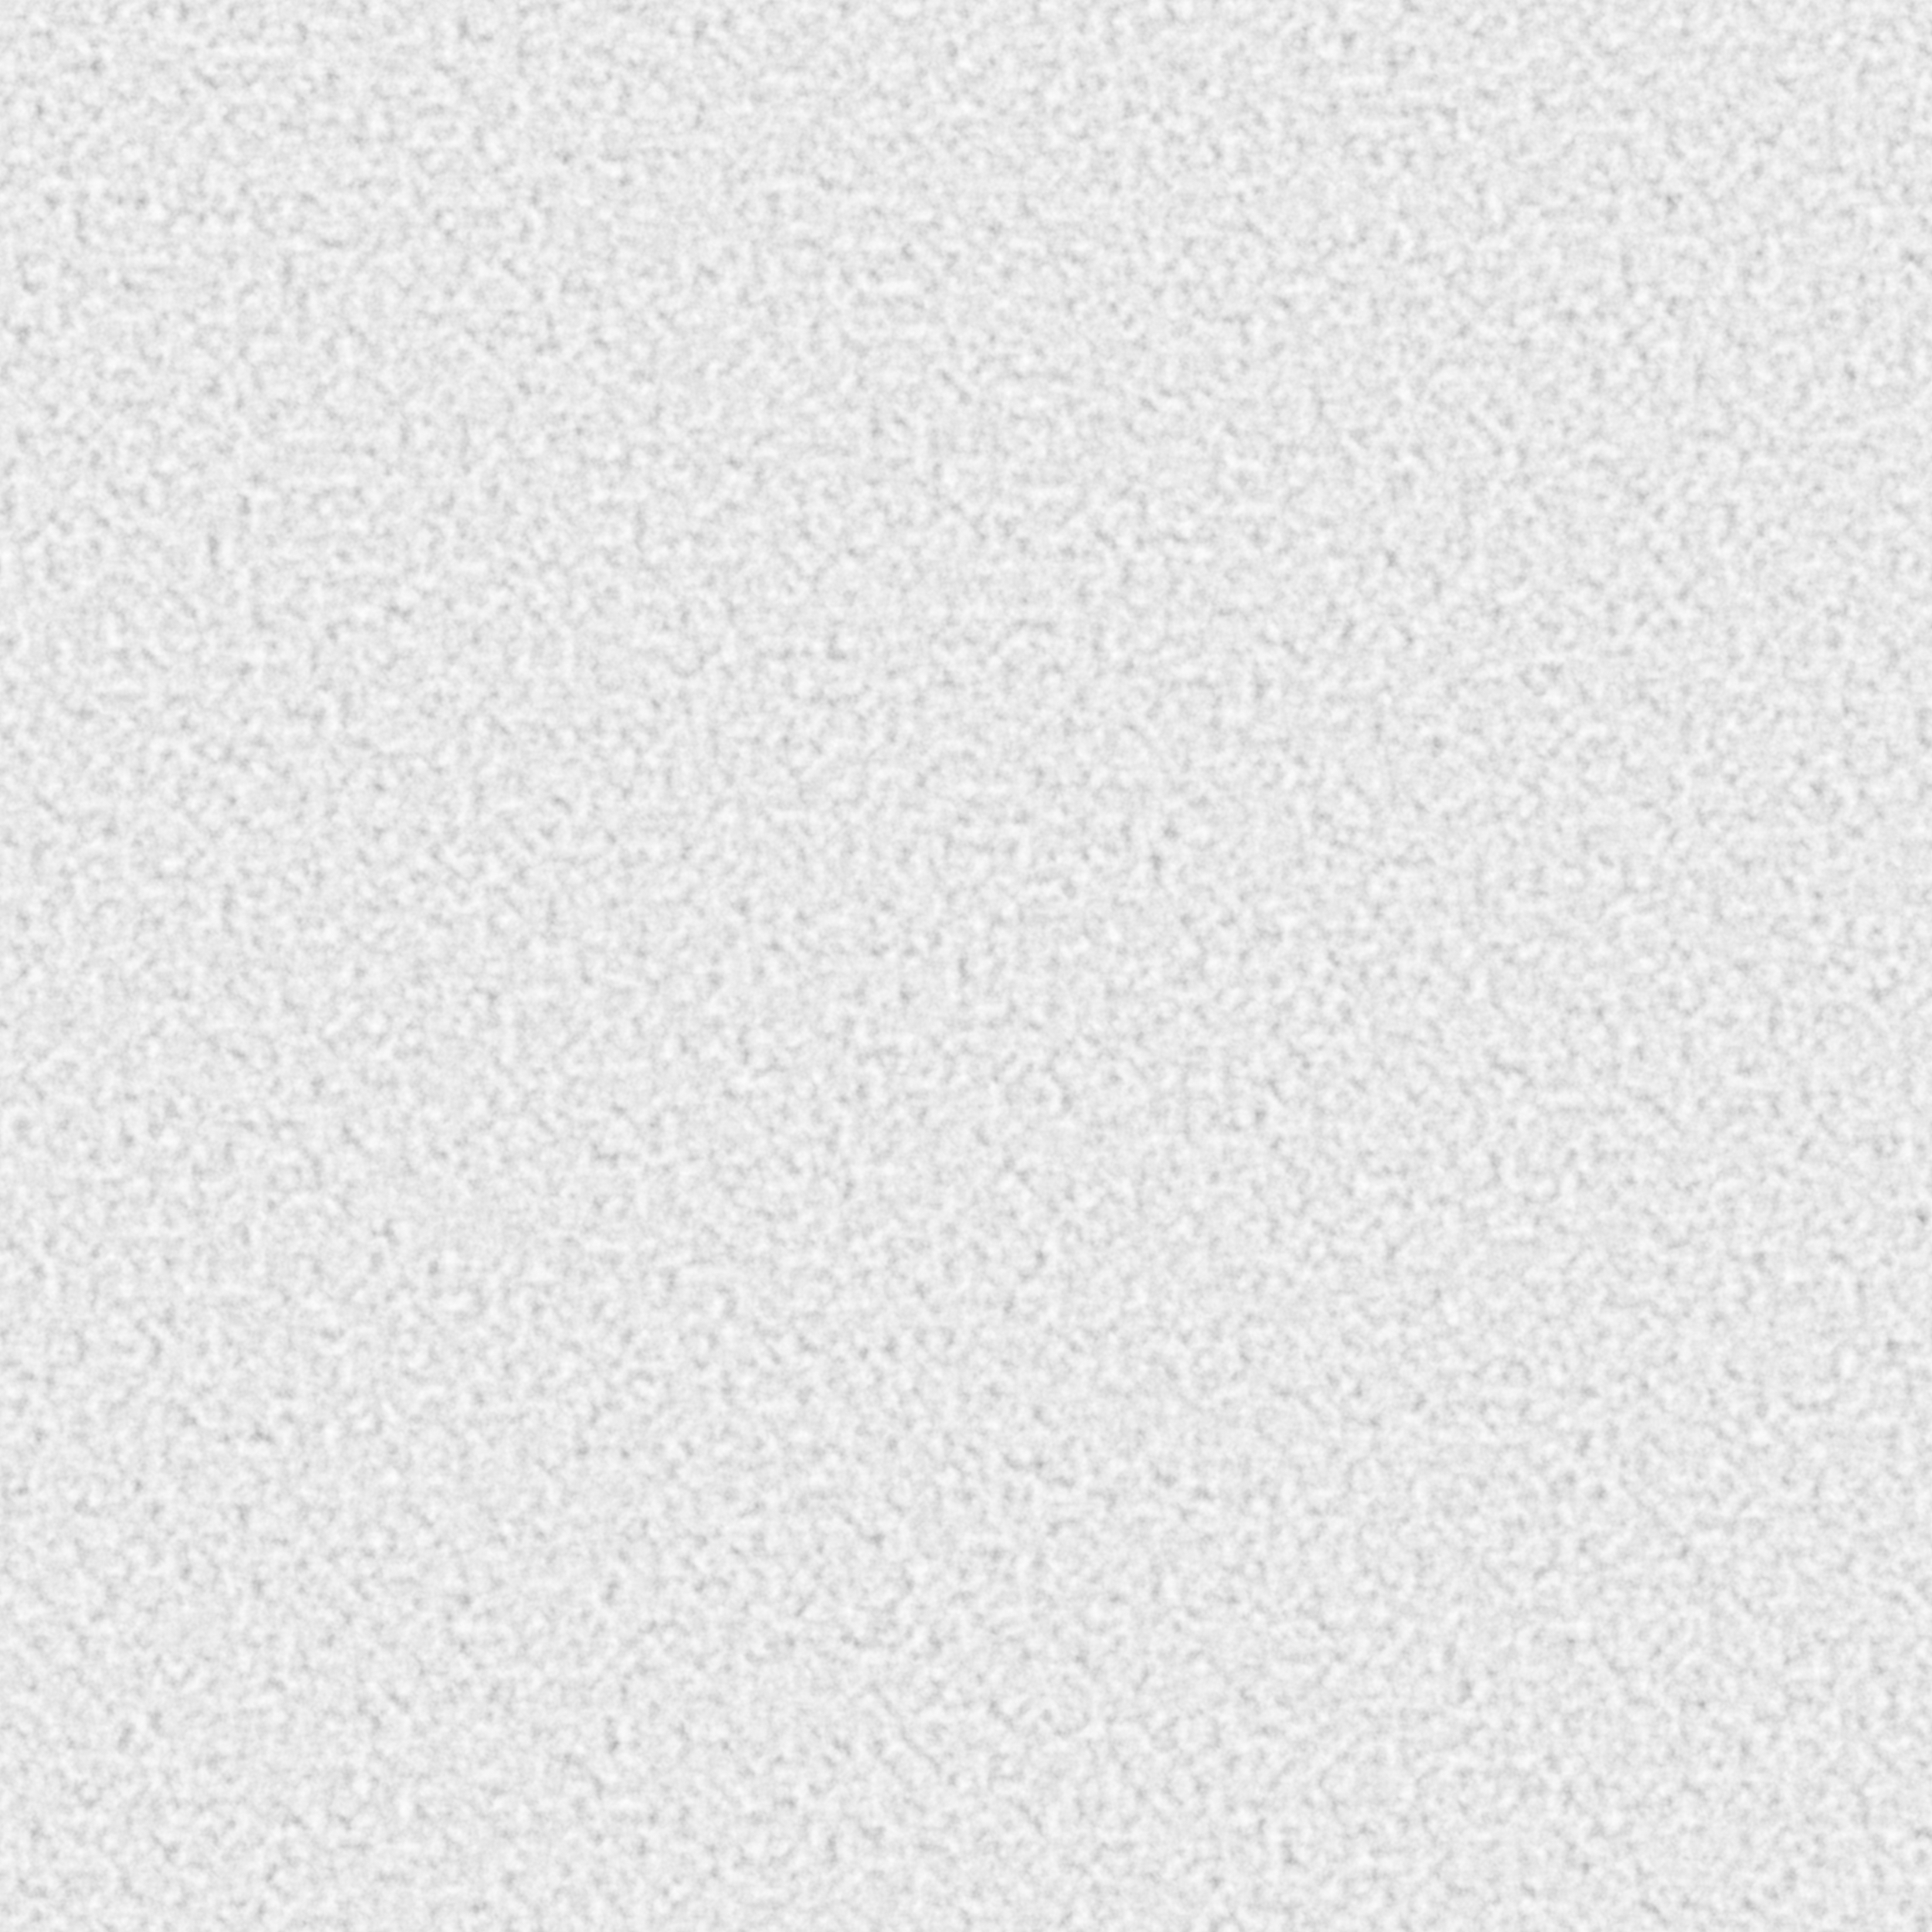
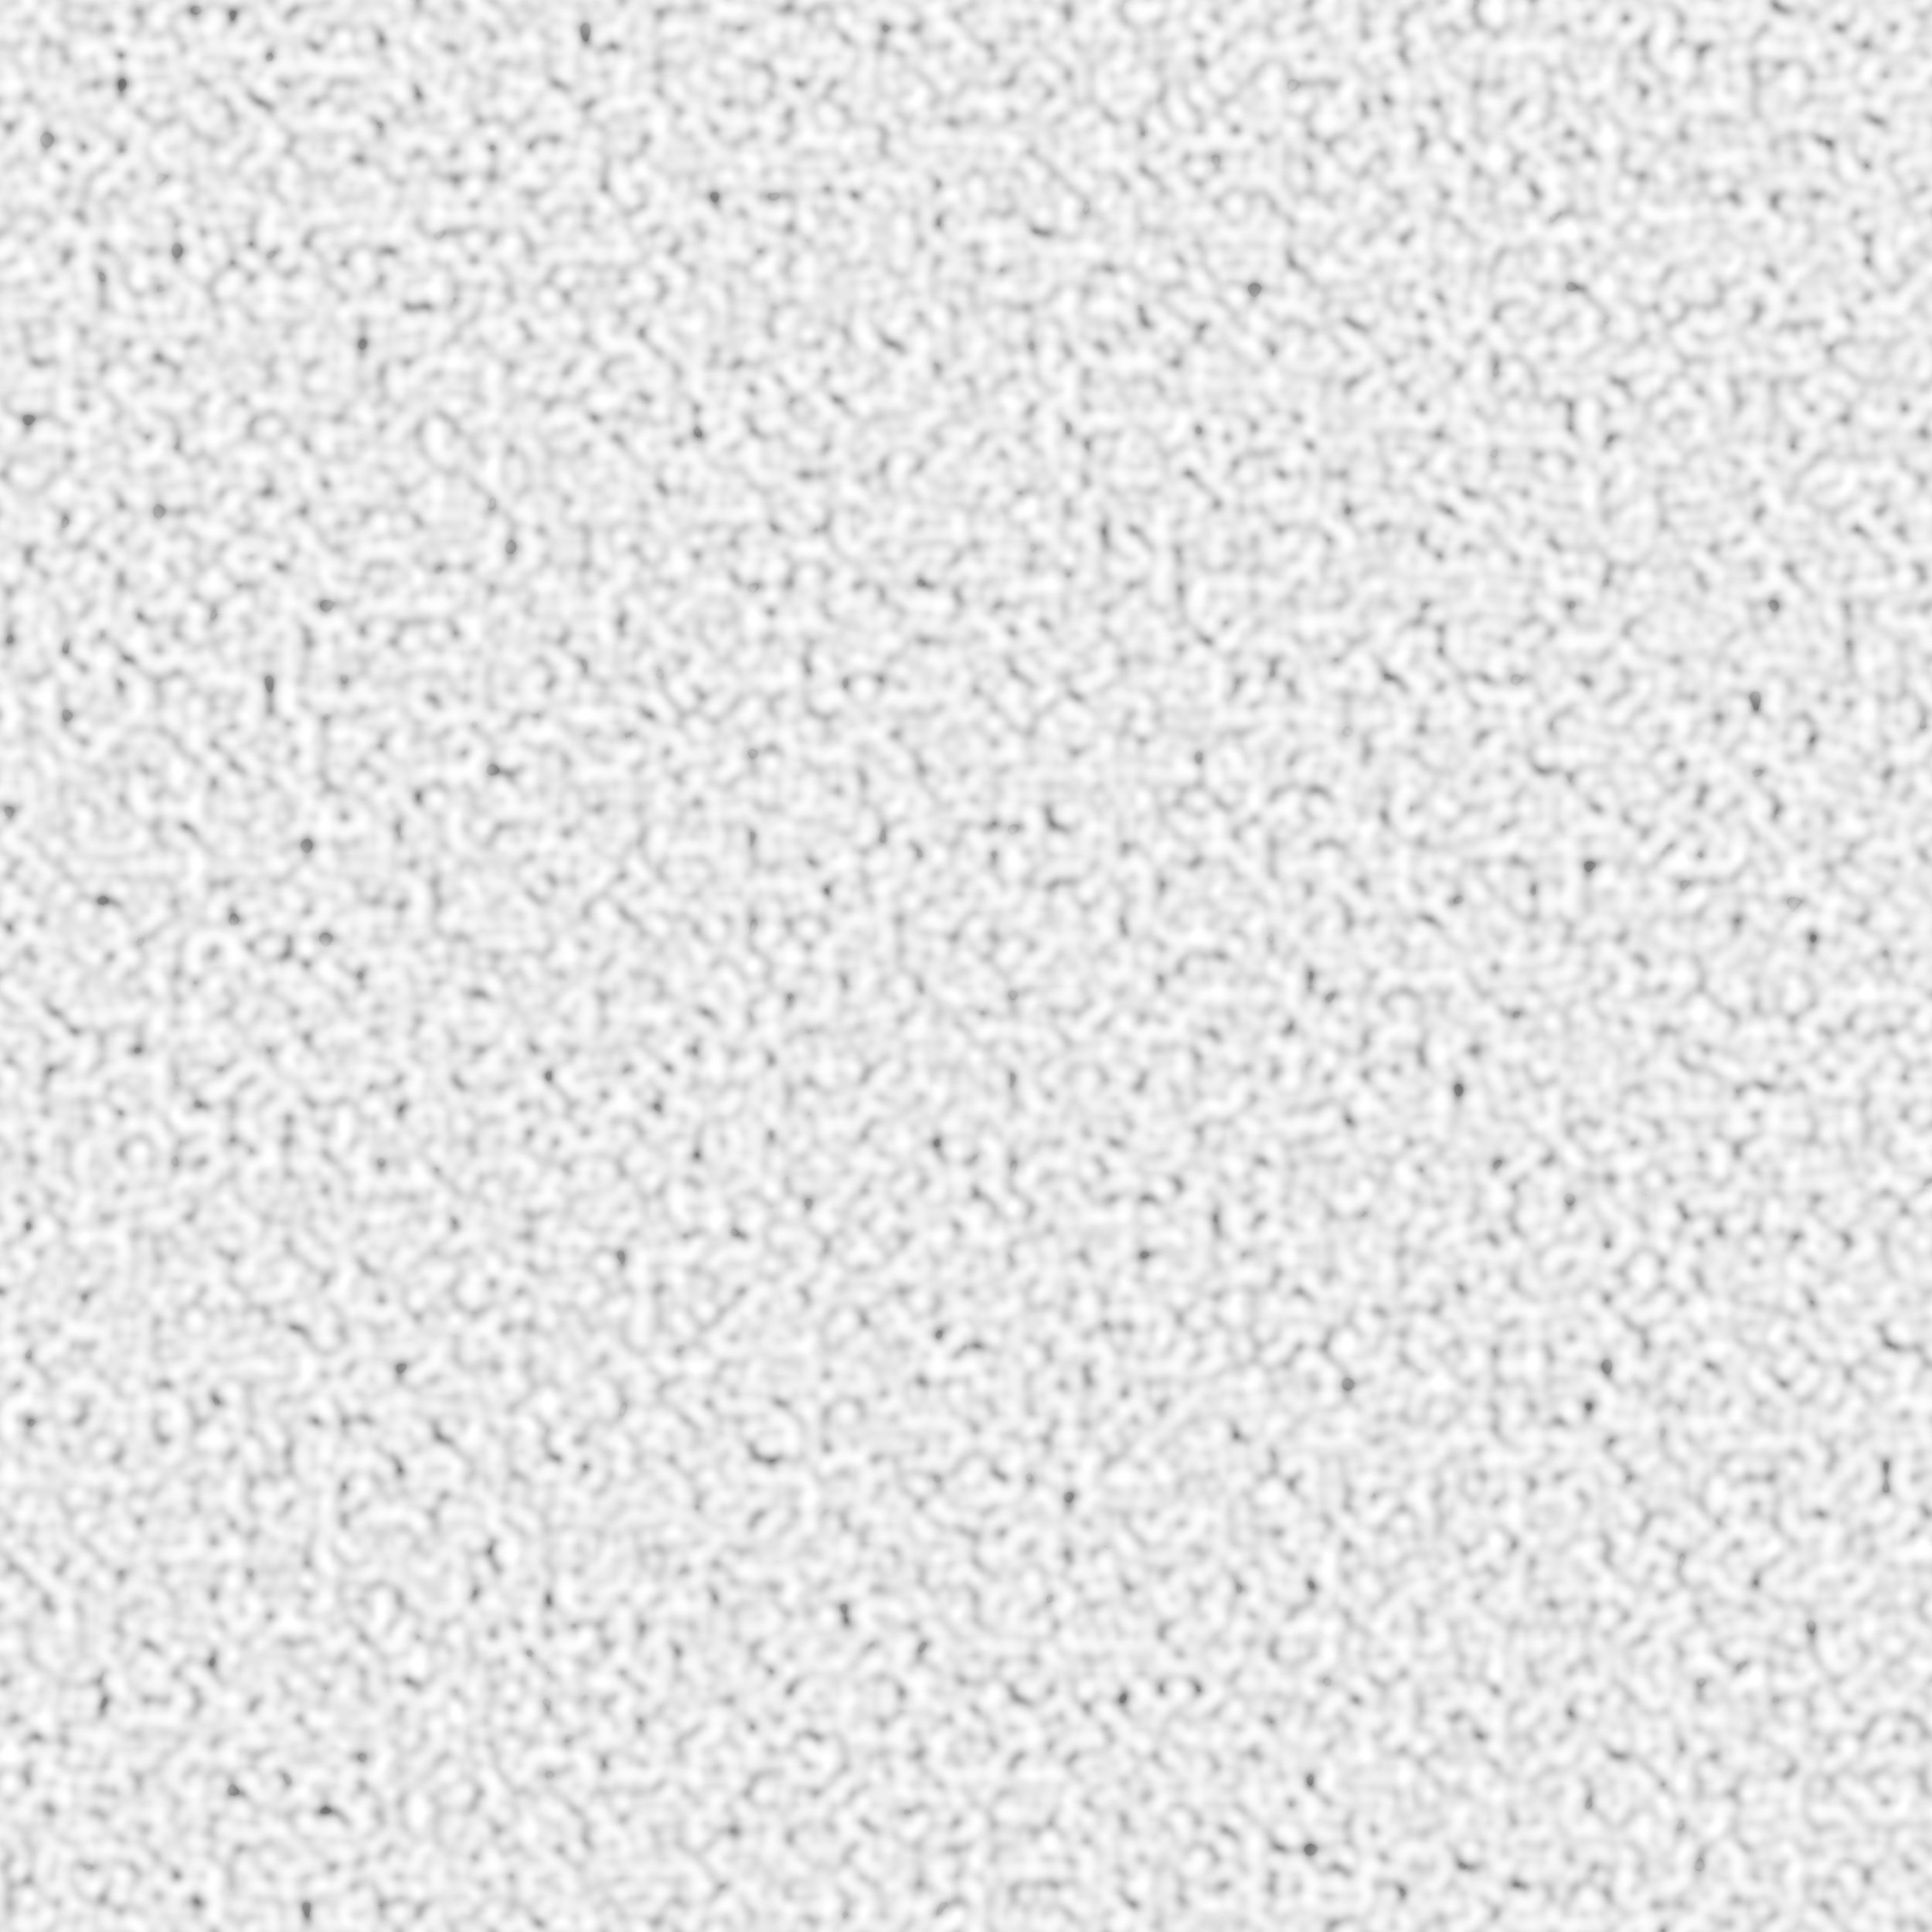
<svg xmlns="http://www.w3.org/2000/svg" width="160" height="160" viewBox="0 0 160 160">
  <filter id="grain">
-     <feTurbulence type="fractalNoise" baseFrequency=".82" numOctaves="3" seed="8" stitchTiles="stitch" />
+     <feTurbulence type="fractalNoise" baseFrequency=".65" numOctaves="1" seed="8" stitchTiles="stitch" />
    <feColorMatrix type="saturate" values="0" />
+     <feComponentTransfer>
+       <feFuncR type="linear" slope="2.5" intercept="-.75" />
+       <feFuncG type="linear" slope="2.5" intercept="-.75" />
+       <feFuncB type="linear" slope="2.5" intercept="-.75" />
+     </feComponentTransfer>
  </filter>
  <path fill="#888" filter="url(#grain)" d="M0 0h160v160H0z" opacity=".7" />
</svg>
